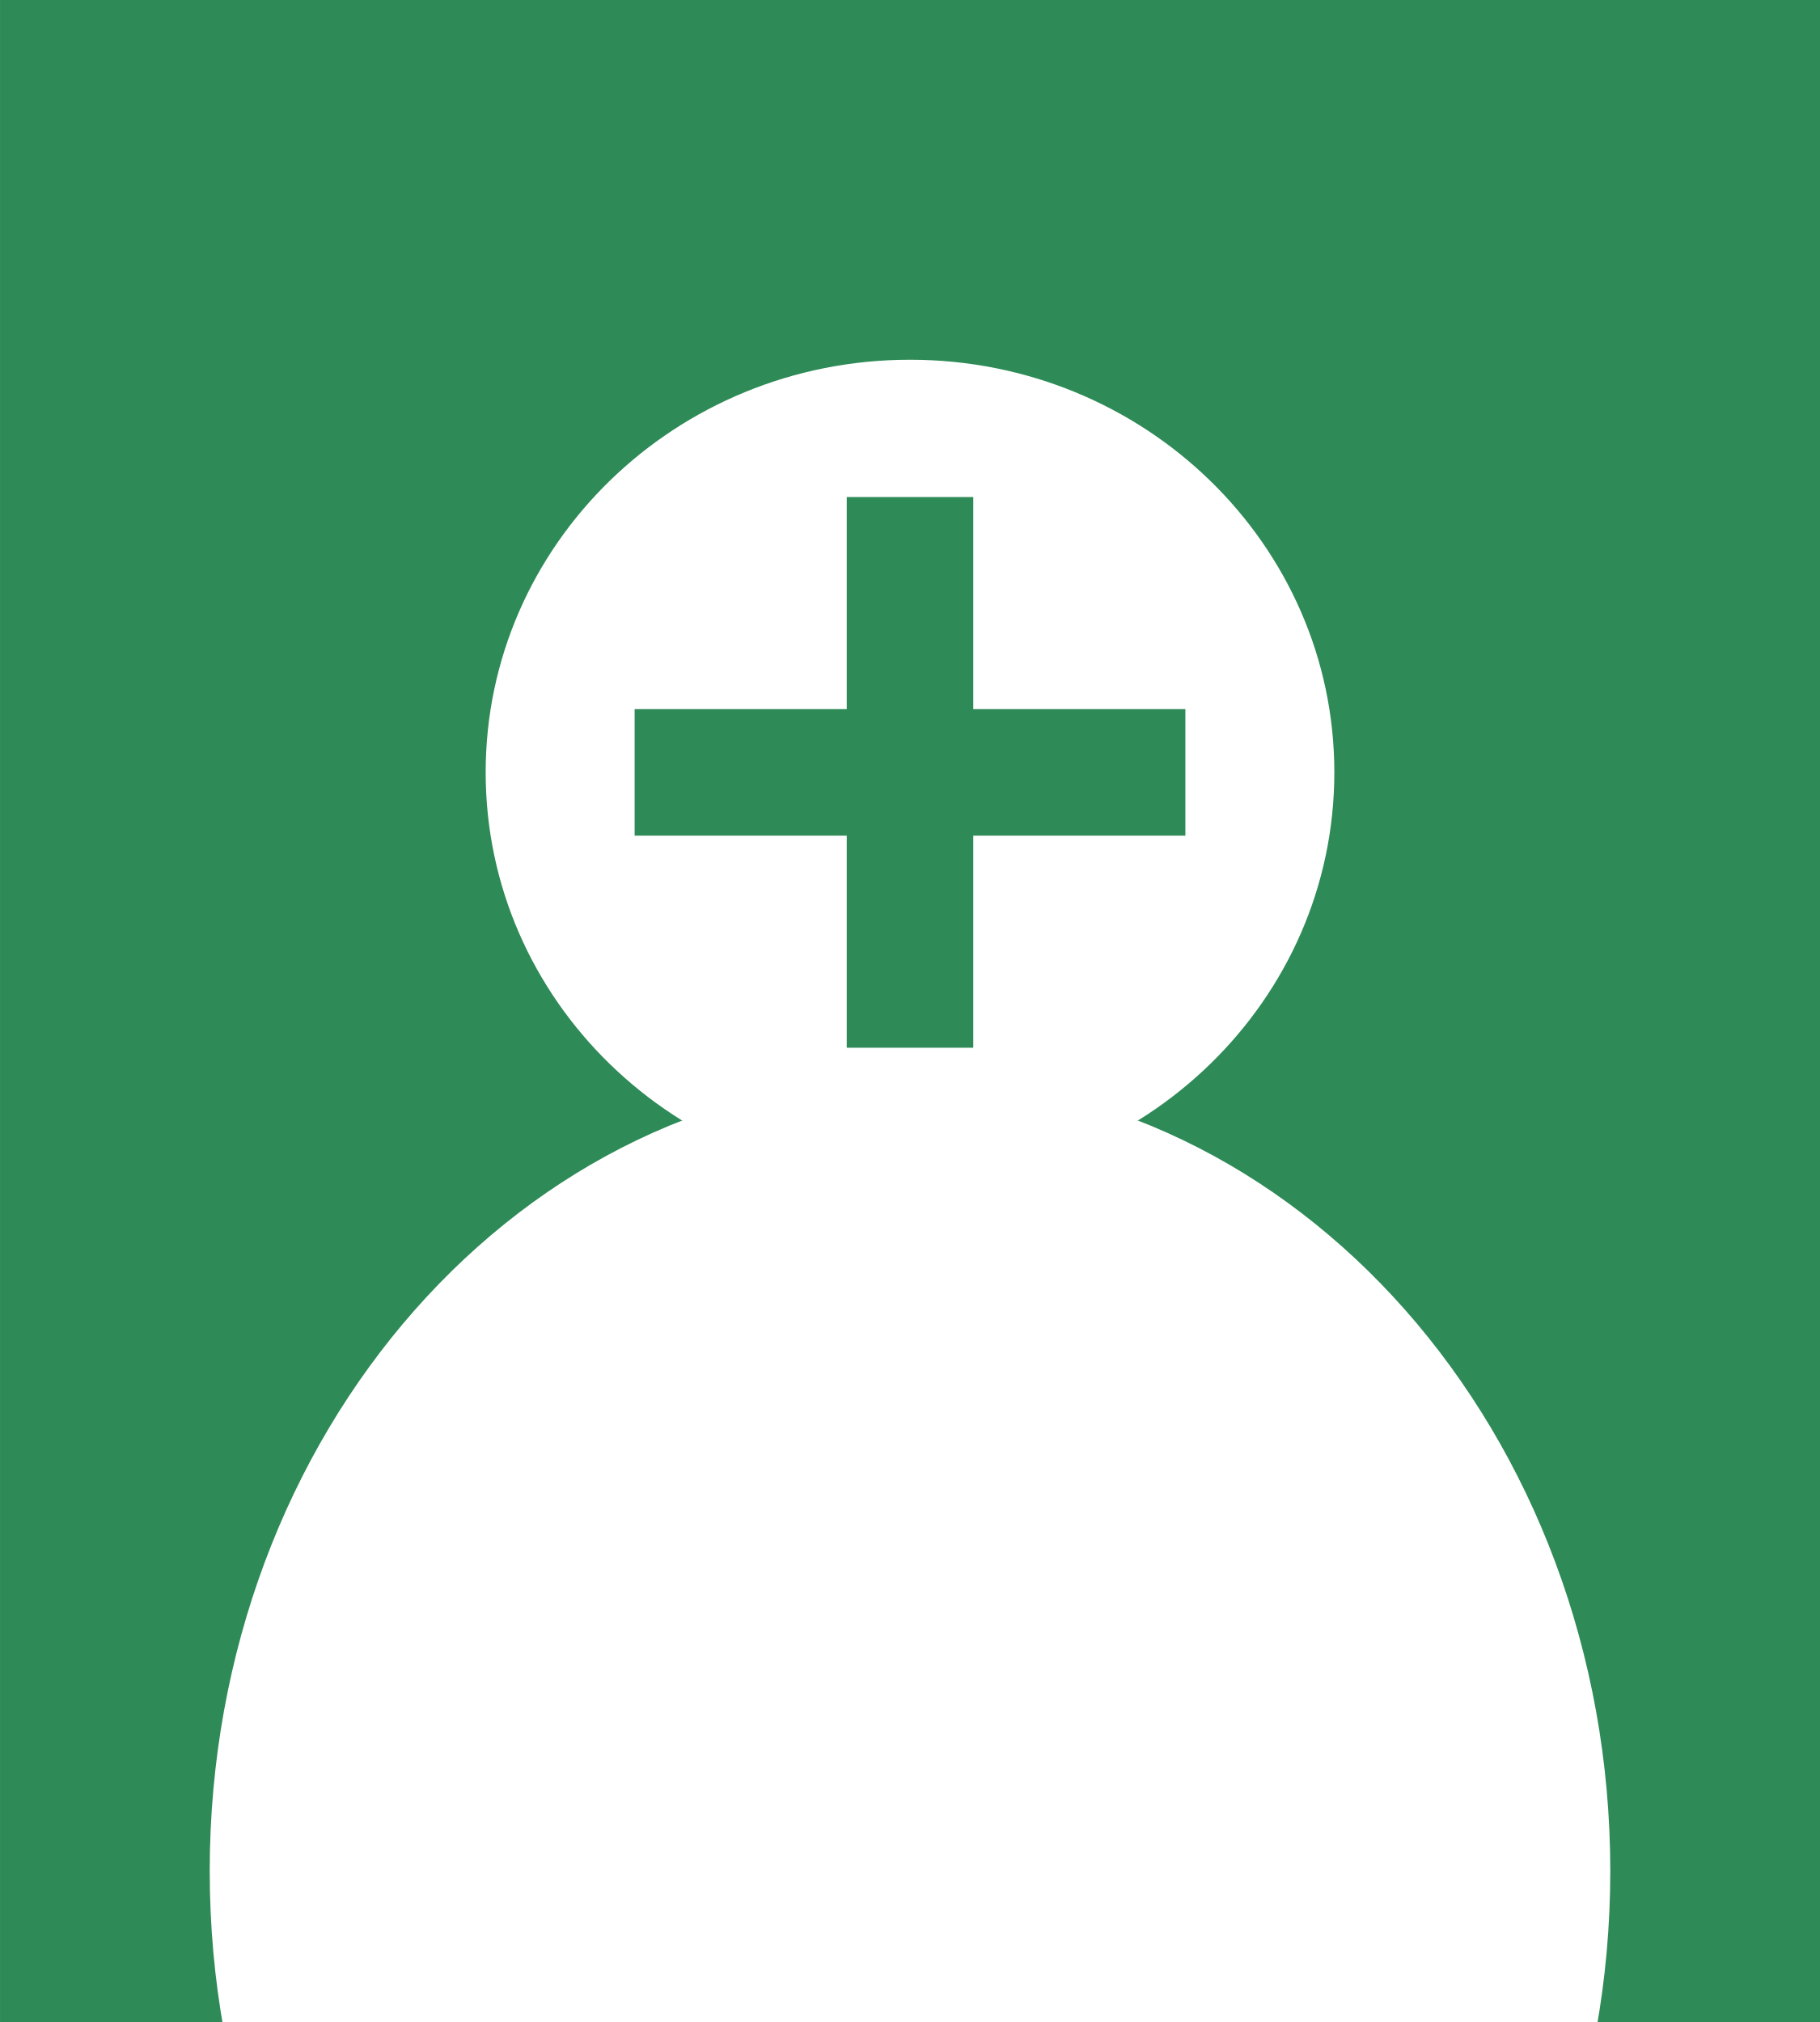
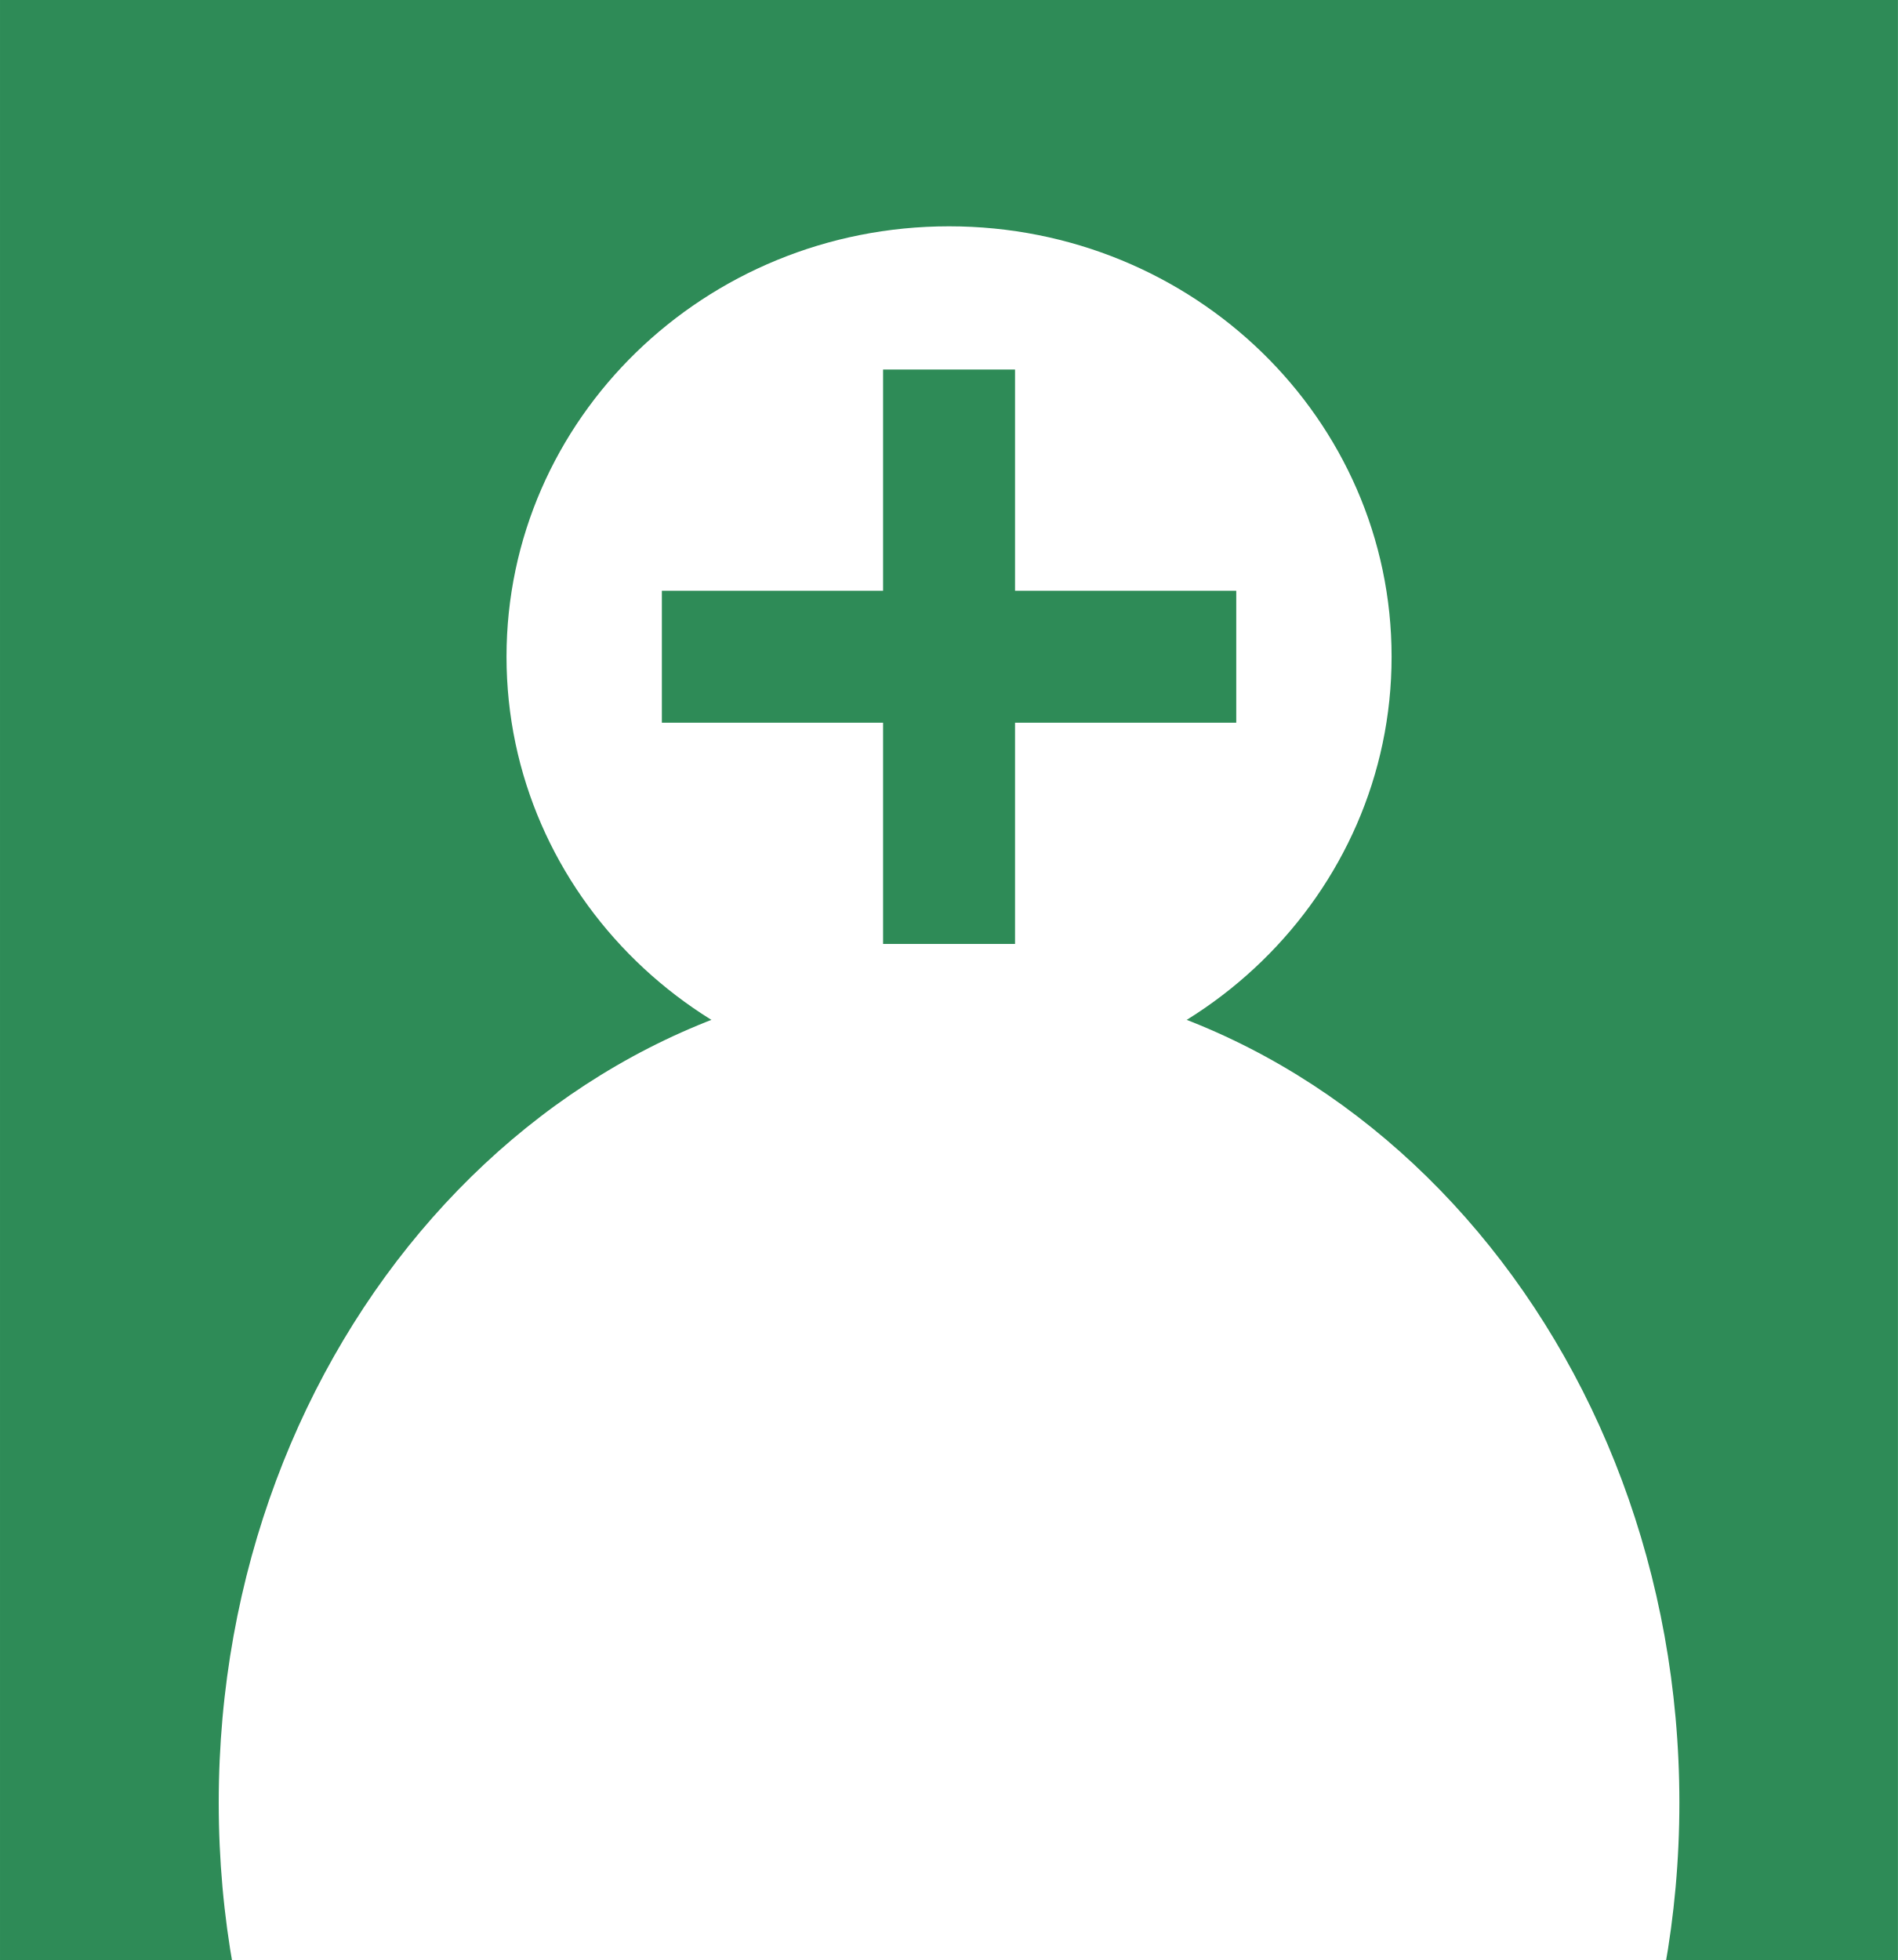
- <svg xmlns="http://www.w3.org/2000/svg" width="63.5mm" height="70.556mm" viewBox="0 0 63.5 70.556" version="1.1" id="svg8">
+ <svg xmlns="http://www.w3.org/2000/svg" width="63.495mm" height="65.569mm" viewBox="0 0 63.495 65.569" version="1.1" id="svg8">
  <defs id="defs2">
    <filter id="filter832" style="color-interpolation-filters:sRGB">
      <feColorMatrix id="feColorMatrix830" result="fbSourceGraphic" values="1 0 0 0 0 0 1 0 0 0 0 0 1 0 0 -0.21 -0.72 -0.07 2 0 " />
      <feColorMatrix id="feColorMatrix834" values="0 0 0 -1 0 0 0 0 -1 0 0 0 0 -1 0 0 0 0 1 0" in="fbSourceGraphic" result="fbSourceGraphicAlpha" />
      <feColorMatrix in="fbSourceGraphic" result="fbSourceGraphic" values="1 0 0 0 0 0 1 0 0 0 0 0 1 0 0 -0.21 -0.72 -0.07 2 0 " id="feColorMatrix836" />
      <feColorMatrix id="feColorMatrix838" values="0 0 0 -1 0 0 0 0 -1 0 0 0 0 -1 0 0 0 0 1 0" in="fbSourceGraphic" result="fbSourceGraphicAlpha" />
      <feColorMatrix in="fbSourceGraphic" result="fbSourceGraphic" values="0 0 1 0 0 0 1 0 0 0 1 0 0 0 0 -0.21 -0.72 -0.07 2 0 " id="feColorMatrix840" />
      <feColorMatrix id="feColorMatrix842" values="0 0 0 -1 0 0 0 0 -1 0 0 0 0 -1 0 0 0 0 1 0" in="fbSourceGraphic" result="fbSourceGraphicAlpha" />
      <feColorMatrix in="fbSourceGraphic" result="color2" values="0 0 1 0 0 0 1 0 0 0 1 0 0 0 0 -0.21 -0.72 -0.07 2 0 " id="feColorMatrix844" />
    </filter>
    <clipPath id="clipPath841" clipPathUnits="userSpaceOnUse">
      <circle r="26.794" cy="171.031" cx="128.952" id="circle843" style="opacity:1;fill:#ffff00;fill-opacity:1;stroke:none;stroke-width:1;stroke-linejoin:round;stroke-miterlimit:4;stroke-dasharray:none;stroke-dashoffset:0;stroke-opacity:1" />
    </clipPath>
    <clipPath clipPathUnits="userSpaceOnUse" id="clipPath868">
      <rect style="opacity:1;fill:none;fill-opacity:1;stroke:#000000;stroke-width:1;stroke-linejoin:round;stroke-miterlimit:4;stroke-dasharray:none;stroke-dashoffset:0;stroke-opacity:1" id="rect870" width="63.5" height="70.556" x="36.286" y="116.201" />
    </clipPath>
    <clipPath clipPathUnits="userSpaceOnUse" id="clipPath872">
      <rect style="opacity:1;fill:none;fill-opacity:1;stroke:#000000;stroke-width:1;stroke-linejoin:round;stroke-miterlimit:4;stroke-dasharray:none;stroke-dashoffset:0;stroke-opacity:1" id="rect874" width="63.5" height="70.556" x="36.286" y="116.201" />
    </clipPath>
    <clipPath clipPathUnits="userSpaceOnUse" id="clipPath876">
      <rect style="opacity:1;fill:none;fill-opacity:1;stroke:#000000;stroke-width:1;stroke-linejoin:round;stroke-miterlimit:4;stroke-dasharray:none;stroke-dashoffset:0;stroke-opacity:1" id="rect878" width="63.5" height="70.556" x="36.286" y="116.201" />
    </clipPath>
+     <clipPath clipPathUnits="userSpaceOnUse" id="clipPath837">
+       <rect style="opacity:1;fill:#000000;fill-opacity:1;stroke:#fffffa;stroke-width:0.116;stroke-linejoin:round;stroke-miterlimit:4;stroke-dasharray:none;stroke-dashoffset:0;stroke-opacity:1" id="rect839" width="65.569" height="65.569" x="34.212" y="121.183" />
+     </clipPath>
  </defs>
-   <g id="layer1" transform="translate(-36.28571,-116.2014)">
-     <rect style="opacity:1;fill:#2e8b57;fill-opacity:1;stroke:none;stroke-width:1;stroke-linejoin:round;stroke-miterlimit:4;stroke-dasharray:none;stroke-dashoffset:0;stroke-opacity:1" id="rect828" width="63.5" height="70.556" x="36.286" y="116.201" clip-path="url(#clipPath876)" />
+   <g id="layer1" transform="translate(-36.28571,-121.1831)">
+     <rect style="opacity:1;fill:#2e8b57;fill-opacity:1;stroke:none;stroke-width:1;stroke-linejoin:round;stroke-miterlimit:4;stroke-dasharray:none;stroke-dashoffset:0;stroke-opacity:1" id="rect828" width="63.5" height="70.556" x="36.286" y="116.201" clip-path="url(#clipPath837)" />
    <ellipse style="opacity:1;fill:#ffffff;fill-opacity:1;stroke:none;stroke-width:1.012;stroke-linejoin:round;stroke-miterlimit:4;stroke-dasharray:none;stroke-dashoffset:0;stroke-opacity:1" id="path862" cx="68.036" cy="143.153" rx="14.805" ry="14.399" clip-path="url(#clipPath872)" />
    <ellipse style="opacity:1;fill:#ffffff;fill-opacity:1;stroke:none;stroke-width:0.975;stroke-linejoin:round;stroke-miterlimit:4;stroke-dasharray:none;stroke-dashoffset:0;stroke-opacity:1" id="path864" cx="68.036" cy="181.489" rx="24.433" ry="27.687" clip-path="url(#clipPath868)" />
    <g id="g939" transform="matrix(1.260956,0,0,1.210448,81.30742,6.929555)" style="fill:#2e8b57;fill-opacity:1">
      <g id="g977" transform="translate(-2.448261,-21.11164)">
        <rect style="opacity:1;fill:#2e8b57;fill-opacity:1;stroke:none;stroke-width:1.029;stroke-linejoin:round;stroke-miterlimit:4;stroke-dasharray:none;stroke-dashoffset:0;stroke-opacity:1" id="rect920" width="3.501" height="15.875" x="-9.827" y="125.714" />
        <rect transform="rotate(90)" style="opacity:1;fill:#2e8b57;fill-opacity:1;stroke:none;stroke-width:1.029;stroke-linejoin:round;stroke-miterlimit:4;stroke-dasharray:none;stroke-dashoffset:0;stroke-opacity:1" id="rect920-6" width="3.647" height="15.239" x="131.828" y="0.457" />
      </g>
    </g>
  </g>
</svg>
